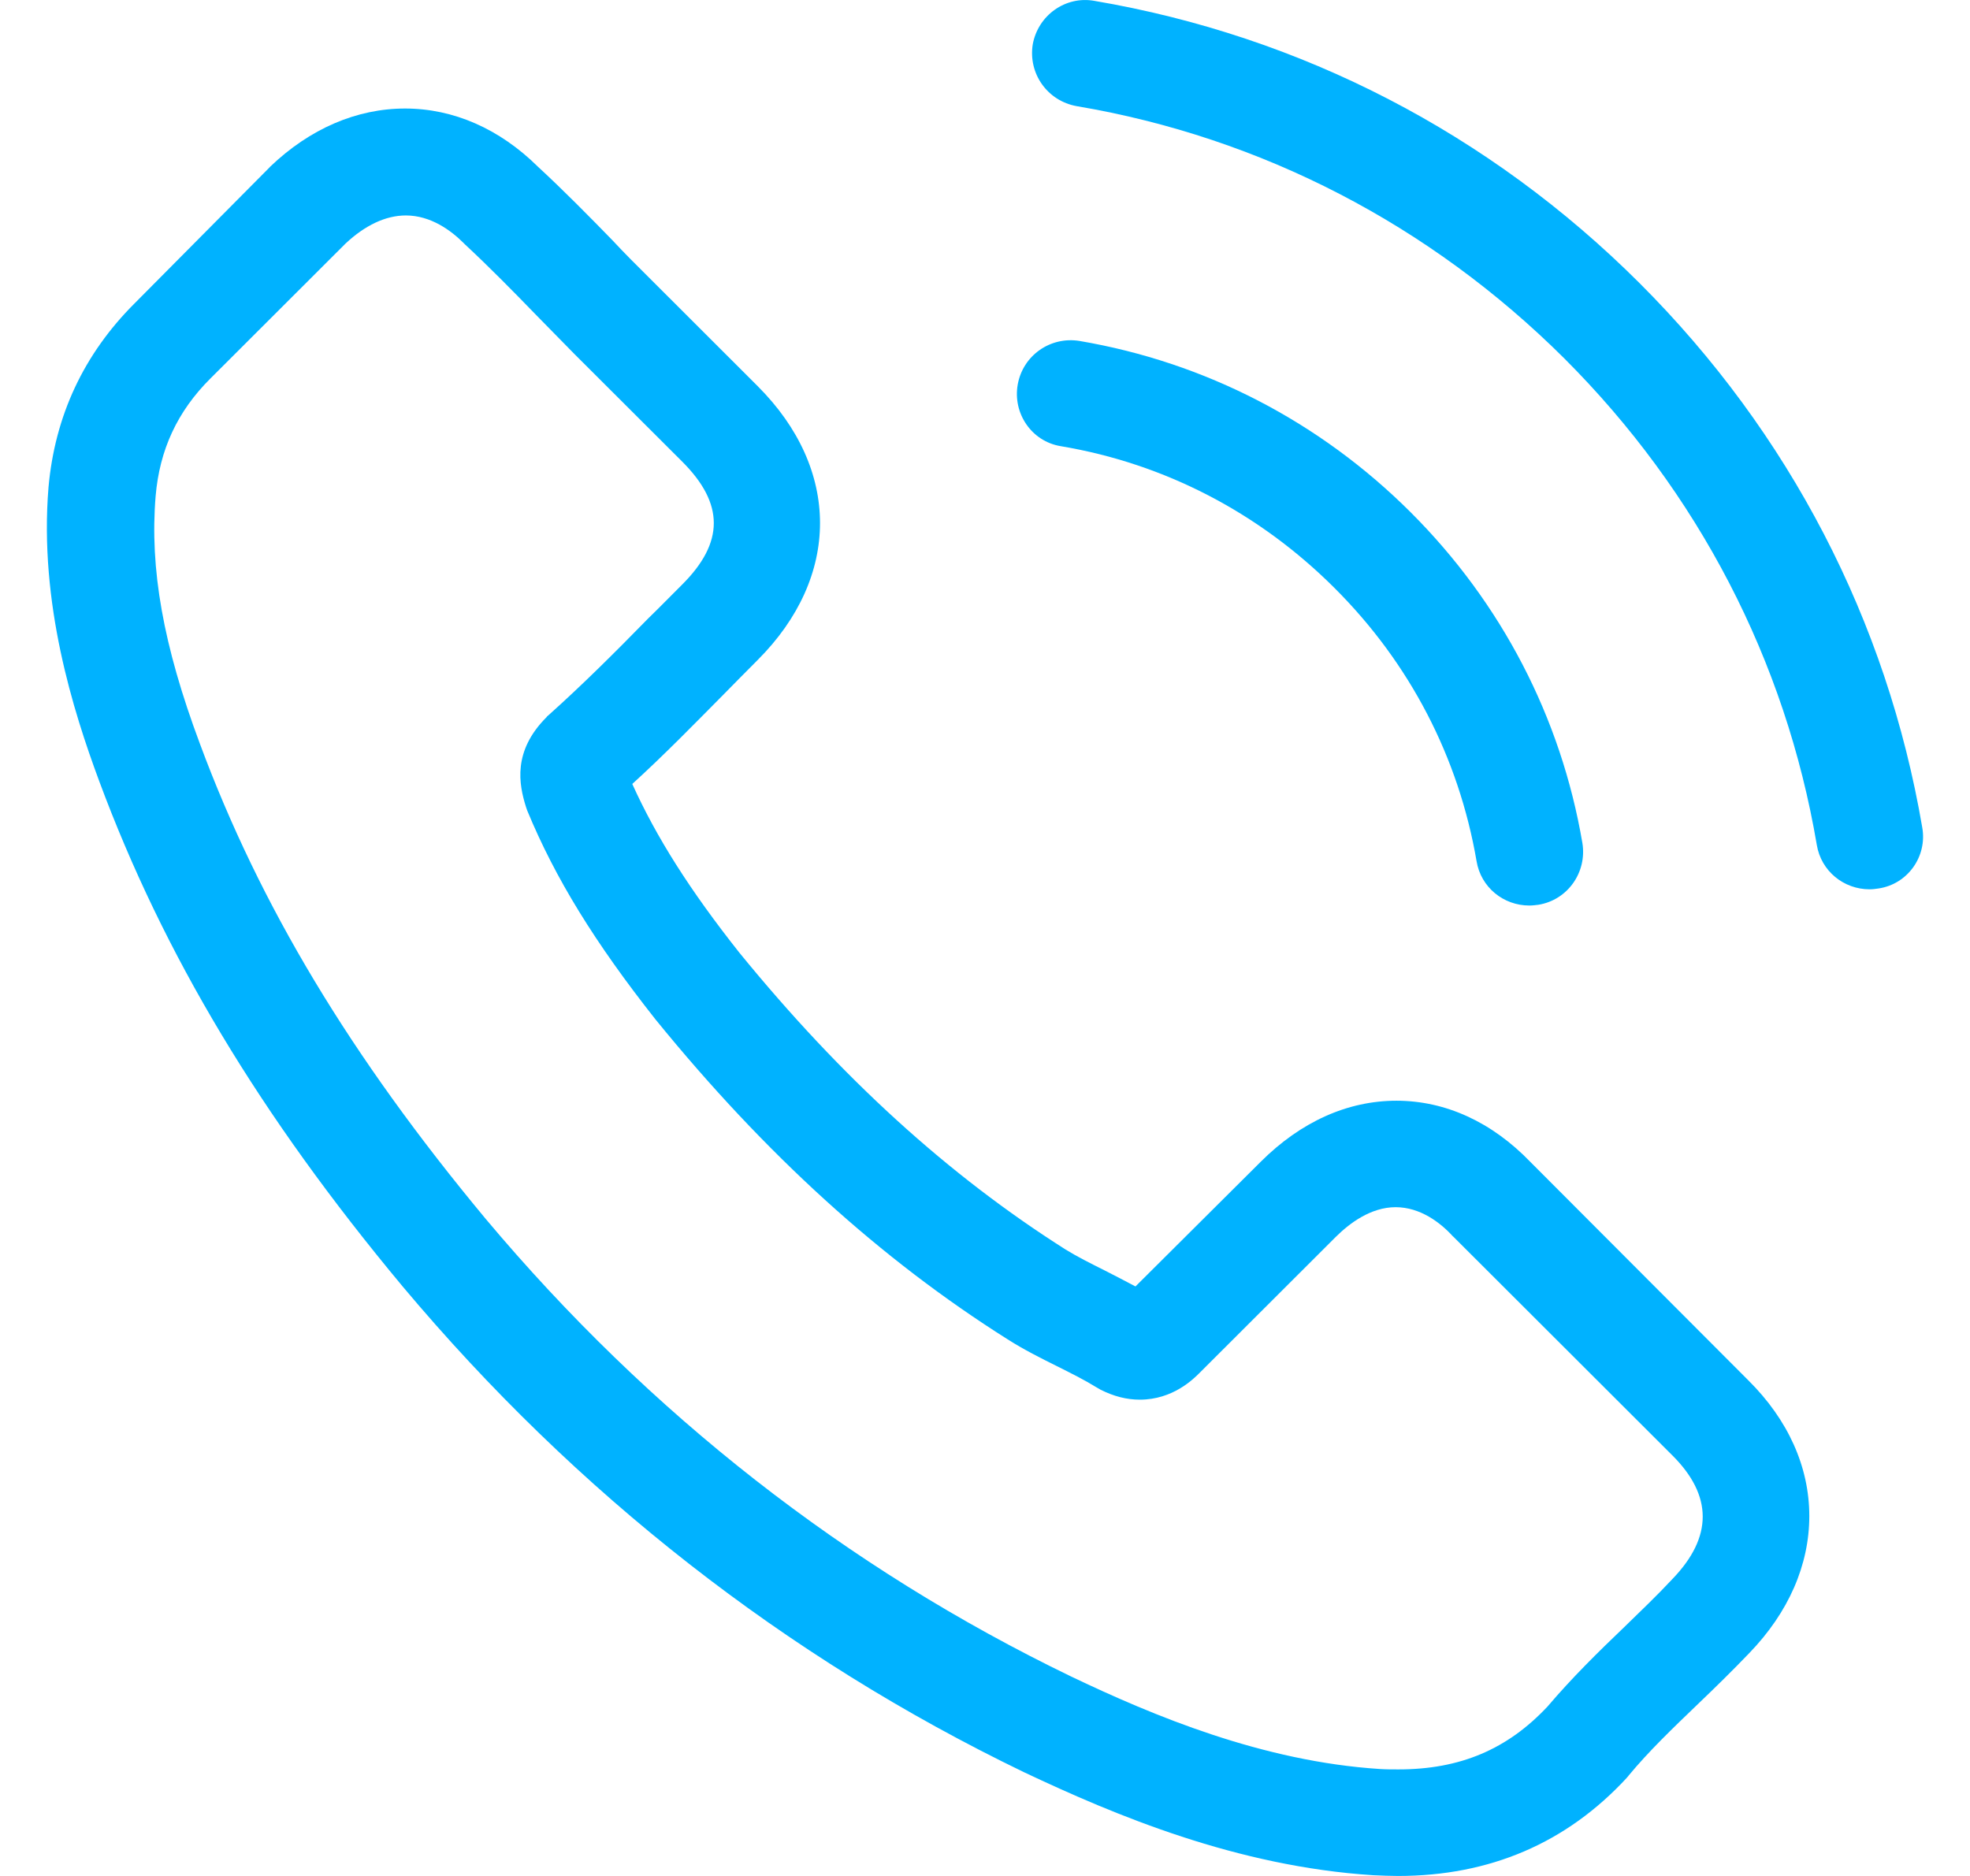
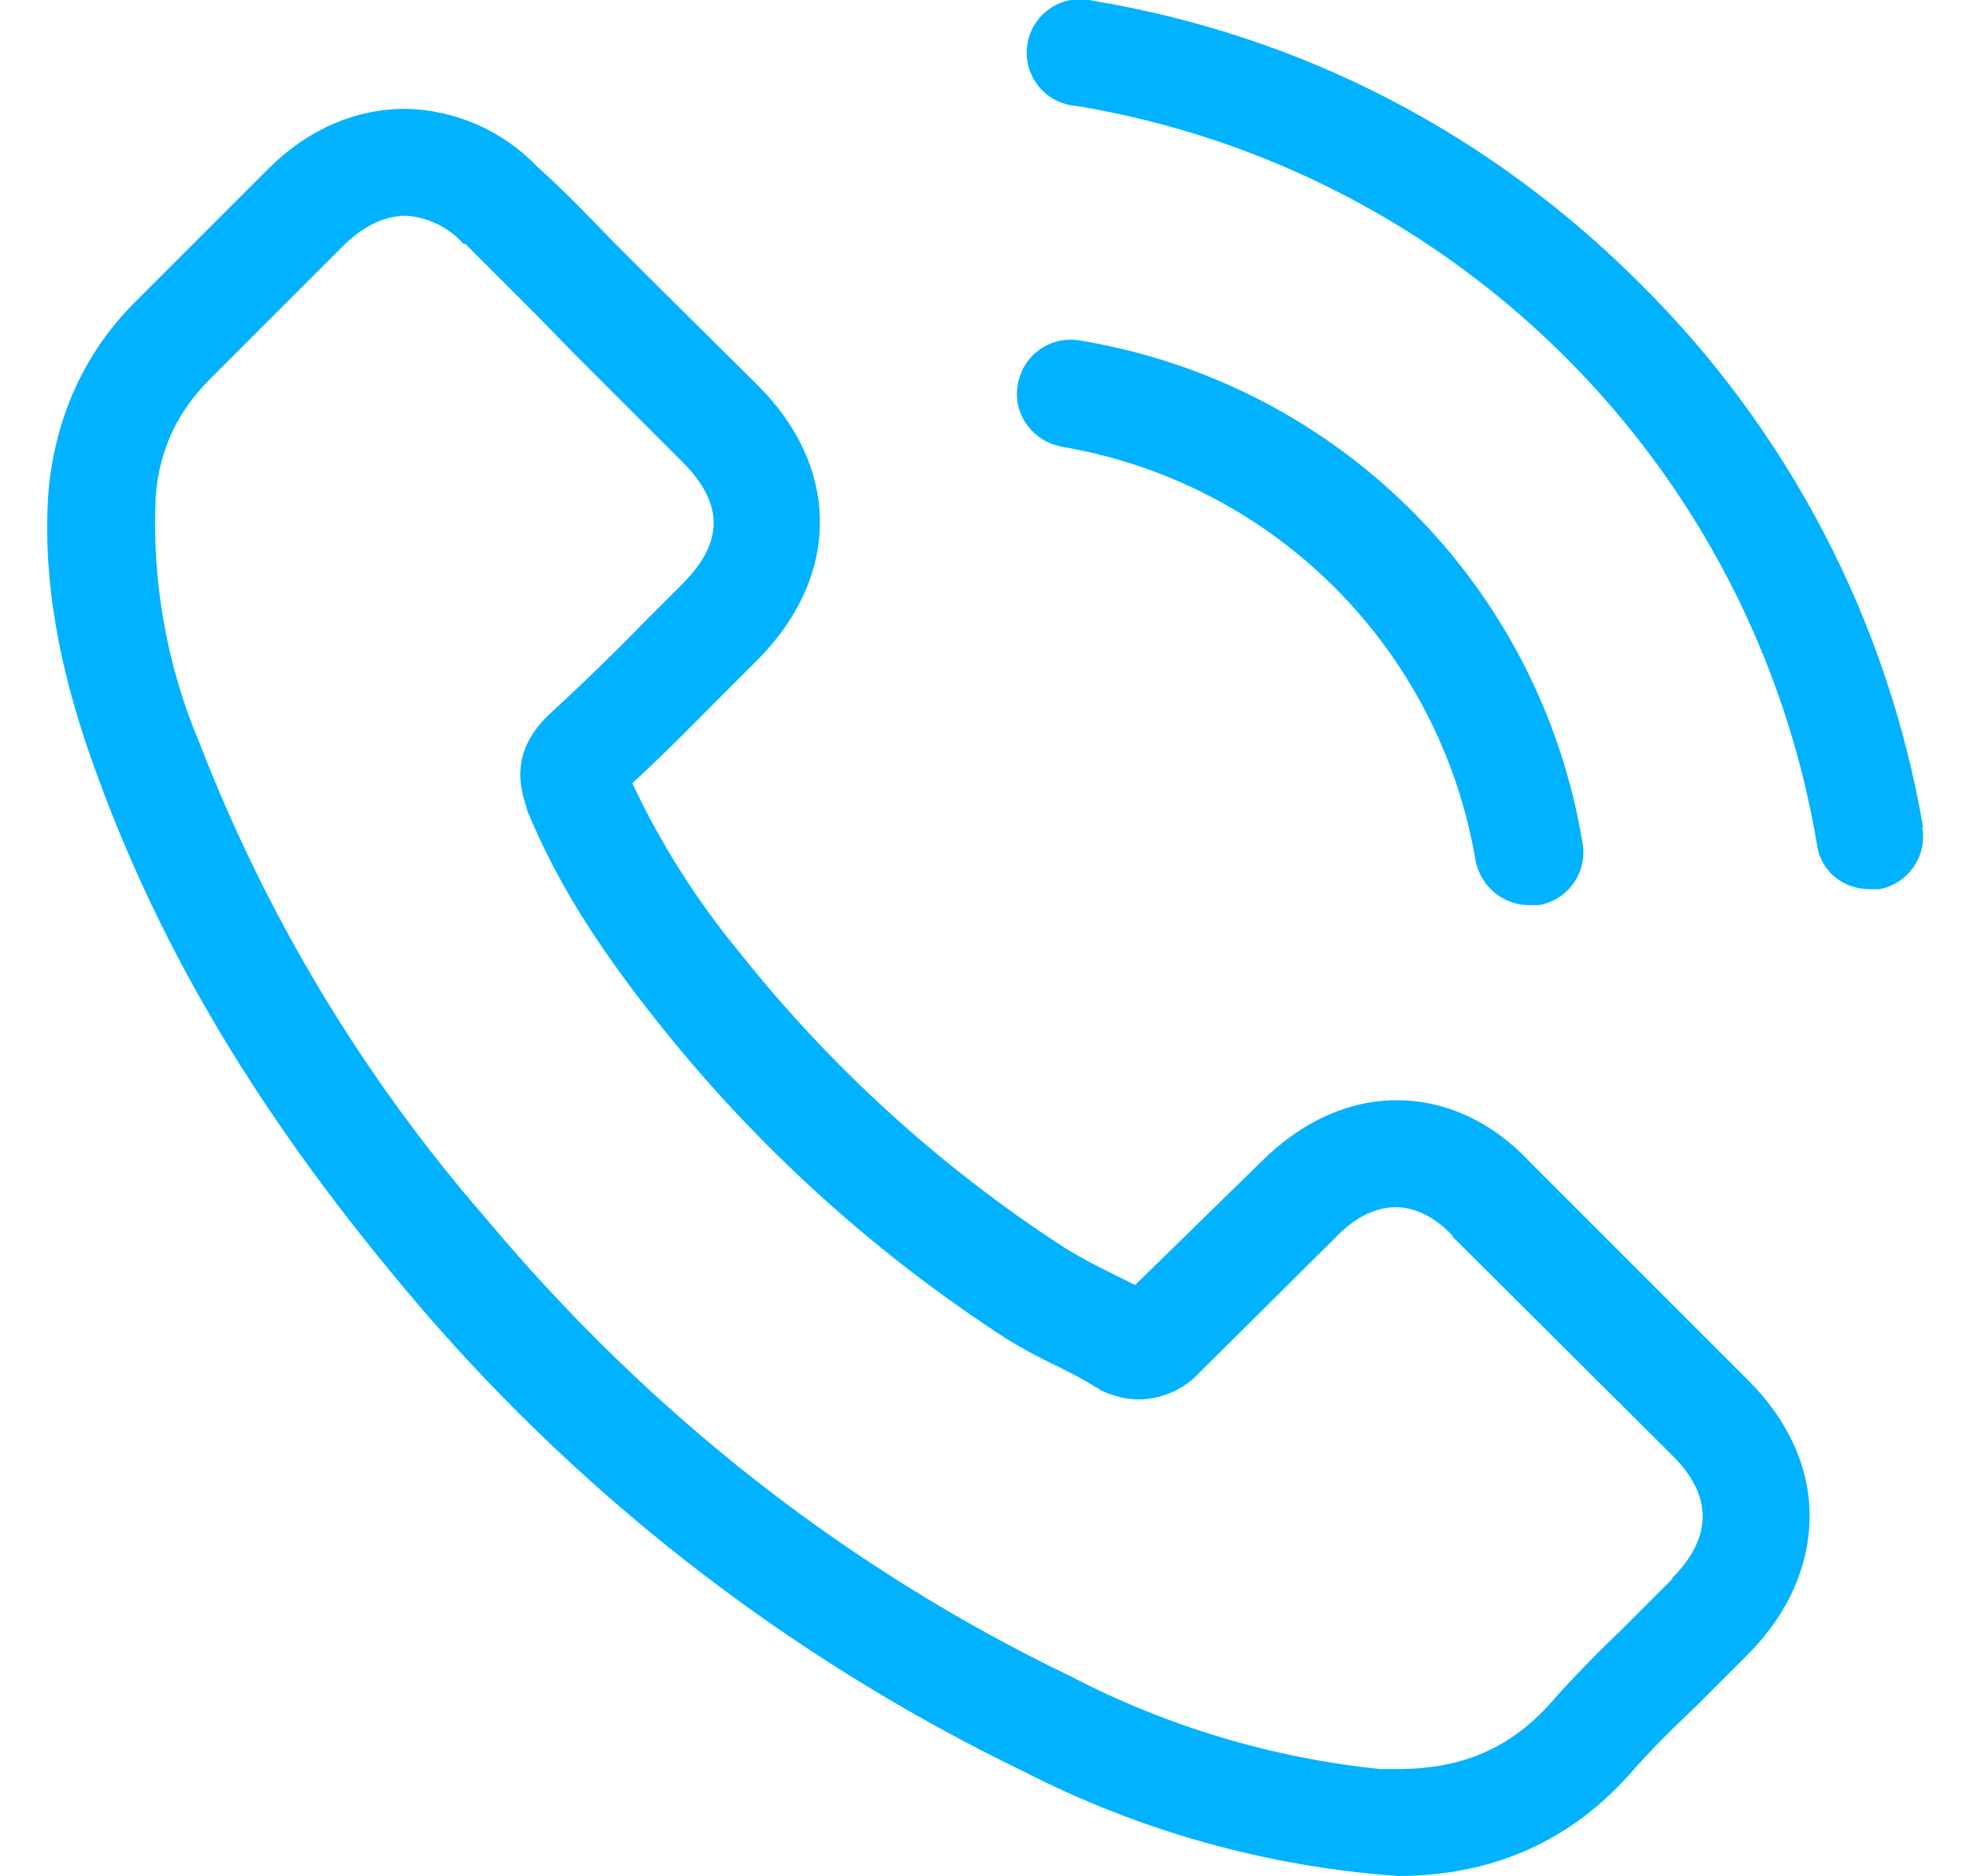
- <svg xmlns="http://www.w3.org/2000/svg" width="" height="" viewBox="0 0 21 20" fill="none">
-   <path d="M16.315 12.389C15.905 11.963 15.41 11.735 14.886 11.735C14.366 11.735 13.867 11.959 13.44 12.385L12.104 13.715C11.995 13.656 11.885 13.601 11.779 13.546C11.627 13.47 11.483 13.398 11.36 13.322C10.109 12.529 8.972 11.494 7.881 10.156C7.353 9.489 6.998 8.928 6.74 8.358C7.087 8.042 7.408 7.712 7.721 7.396C7.839 7.277 7.957 7.155 8.076 7.037C8.963 6.15 8.963 5.002 8.076 4.116L6.922 2.963C6.791 2.833 6.655 2.698 6.529 2.562C6.275 2.301 6.009 2.031 5.734 1.777C5.324 1.372 4.833 1.157 4.318 1.157C3.802 1.157 3.303 1.372 2.88 1.777C2.876 1.782 2.876 1.782 2.872 1.786L1.435 3.234C0.894 3.774 0.585 4.432 0.517 5.196C0.416 6.429 0.779 7.577 1.058 8.329C1.743 10.173 2.766 11.883 4.292 13.715C6.144 15.922 8.372 17.666 10.916 18.894C11.889 19.354 13.187 19.899 14.636 19.992C14.725 19.996 14.818 20 14.903 20C15.879 20 16.699 19.65 17.342 18.953C17.346 18.945 17.355 18.941 17.359 18.932C17.579 18.666 17.832 18.425 18.099 18.168C18.28 17.995 18.466 17.813 18.648 17.623C19.067 17.189 19.287 16.682 19.287 16.163C19.287 15.64 19.062 15.137 18.636 14.715L16.315 12.389ZM17.828 16.834C17.824 16.834 17.824 16.838 17.828 16.834C17.663 17.011 17.494 17.172 17.312 17.349C17.038 17.611 16.759 17.885 16.497 18.193C16.07 18.649 15.566 18.864 14.907 18.864C14.844 18.864 14.776 18.864 14.713 18.86C13.457 18.78 12.29 18.29 11.415 17.872C9.023 16.716 6.922 15.074 5.176 12.993C3.734 11.258 2.771 9.654 2.132 7.932C1.739 6.881 1.595 6.062 1.659 5.289C1.701 4.795 1.891 4.386 2.242 4.036L3.684 2.596C3.891 2.402 4.111 2.297 4.326 2.297C4.592 2.297 4.808 2.457 4.943 2.592C4.948 2.596 4.952 2.6 4.956 2.605C5.214 2.845 5.459 3.094 5.717 3.36C5.848 3.495 5.983 3.63 6.119 3.77L7.273 4.922C7.721 5.37 7.721 5.783 7.273 6.231C7.15 6.353 7.032 6.475 6.909 6.594C6.554 6.957 6.216 7.294 5.848 7.624C5.84 7.632 5.831 7.636 5.827 7.645C5.463 8.008 5.531 8.362 5.607 8.603C5.611 8.616 5.615 8.628 5.62 8.641C5.92 9.367 6.343 10.051 6.985 10.865L6.989 10.87C8.156 12.305 9.386 13.424 10.743 14.28C10.916 14.39 11.094 14.479 11.263 14.563C11.415 14.639 11.559 14.711 11.682 14.787C11.699 14.795 11.716 14.808 11.732 14.816C11.876 14.888 12.011 14.922 12.151 14.922C12.502 14.922 12.722 14.703 12.793 14.631L14.239 13.187C14.383 13.044 14.611 12.87 14.877 12.87C15.14 12.87 15.355 13.035 15.486 13.179C15.49 13.183 15.49 13.183 15.495 13.187L17.824 15.513C18.259 15.944 18.259 16.387 17.828 16.834Z" fill="#00B2FF" />
-   <path d="M11.309 4.757C12.417 4.943 13.423 5.467 14.226 6.269C15.03 7.071 15.55 8.075 15.74 9.181C15.786 9.46 16.027 9.654 16.302 9.654C16.336 9.654 16.365 9.65 16.399 9.646C16.712 9.595 16.919 9.299 16.868 8.987C16.64 7.649 16.006 6.429 15.038 5.462C14.07 4.496 12.848 3.863 11.508 3.635C11.195 3.584 10.904 3.791 10.849 4.099C10.794 4.407 10.997 4.707 11.309 4.757Z" fill="#00B2FF" />
-   <path d="M20.491 8.822C20.115 6.619 19.075 4.614 17.477 3.018C15.879 1.423 13.871 0.384 11.665 0.009C11.356 -0.046 11.065 0.165 11.009 0.473C10.959 0.785 11.166 1.077 11.479 1.132C13.449 1.465 15.245 2.398 16.674 3.82C18.103 5.247 19.033 7.041 19.367 9.008C19.413 9.287 19.654 9.481 19.929 9.481C19.963 9.481 19.992 9.477 20.026 9.472C20.335 9.426 20.546 9.131 20.491 8.822Z" fill="#00B2FF" />
+ <svg xmlns="http://www.w3.org/2000/svg" fill="none" viewBox="0 0 21 20">
+   <path fill="#00B2FF" d="M16.31 12.39c-.4-.43-.9-.66-1.42-.66-.52 0-1.02.23-1.45.66L12.1 13.7l-.32-.16a5.4 5.4 0 0 1-.42-.23 14.51 14.51 0 0 1-3.48-3.16 8.55 8.55 0 0 1-1.14-1.8c.35-.32.67-.65.98-.96l.36-.36c.88-.89.88-2.04 0-2.92L6.92 2.96l-.4-.4c-.25-.26-.51-.53-.79-.78a2 2 0 0 0-1.41-.62c-.52 0-1.02.21-1.44.62L1.42 3.24C.9 3.77.6 4.43.52 5.2c-.1 1.23.26 2.38.54 3.13.68 1.84 1.7 3.55 3.23 5.38a19.89 19.89 0 0 0 6.63 5.18A10.33 10.33 0 0 0 14.9 20c.98 0 1.8-.35 2.44-1.05l.02-.02c.22-.26.47-.5.74-.76l.55-.55c.42-.43.64-.94.64-1.46s-.23-1.02-.65-1.44l-2.33-2.33Zm1.52 4.44-.52.52c-.27.26-.55.54-.81.84-.43.46-.93.67-1.6.67h-.19a9.18 9.18 0 0 1-3.3-.99c-2.39-1.15-4.49-2.8-6.23-4.88a17.13 17.13 0 0 1-3.05-5.06 6.02 6.02 0 0 1-.47-2.64c.04-.5.23-.9.58-1.25L3.68 2.6c.21-.2.43-.3.65-.3a.9.9 0 0 1 .61.3h.02l.76.76.4.41 1.15 1.15c.45.45.45.86 0 1.31l-.36.36c-.36.37-.7.7-1.06 1.03l-.02.02c-.37.37-.3.72-.22.96l.01.04c.3.73.72 1.41 1.37 2.23a15.5 15.5 0 0 0 3.75 3.41c.18.11.35.2.52.28.16.08.3.15.42.23.02 0 .04.02.05.03.15.07.28.1.42.1a.9.9 0 0 0 .64-.29l1.45-1.44c.14-.15.37-.32.64-.32.26 0 .48.17.6.3l.01.02 2.33 2.32c.44.43.44.88 0 1.32ZM11.3 4.76a5.38 5.38 0 0 1 4.43 4.42c.06.28.3.47.57.47h.1a.57.57 0 0 0 .47-.66 6.5 6.5 0 0 0-5.36-5.36.57.57 0 0 0-.66.47c-.06.3.15.6.46.66Z" />
+   <path fill="#00B2FF" d="M20.5 8.82a10.7 10.7 0 0 0-3.02-5.8c-1.6-1.6-3.6-2.64-5.82-3.01a.57.57 0 1 0-.18 1.12 9.6 9.6 0 0 1 7.89 7.88c.04.28.28.47.56.47h.1c.3-.05.52-.35.46-.66Z" />
</svg>
